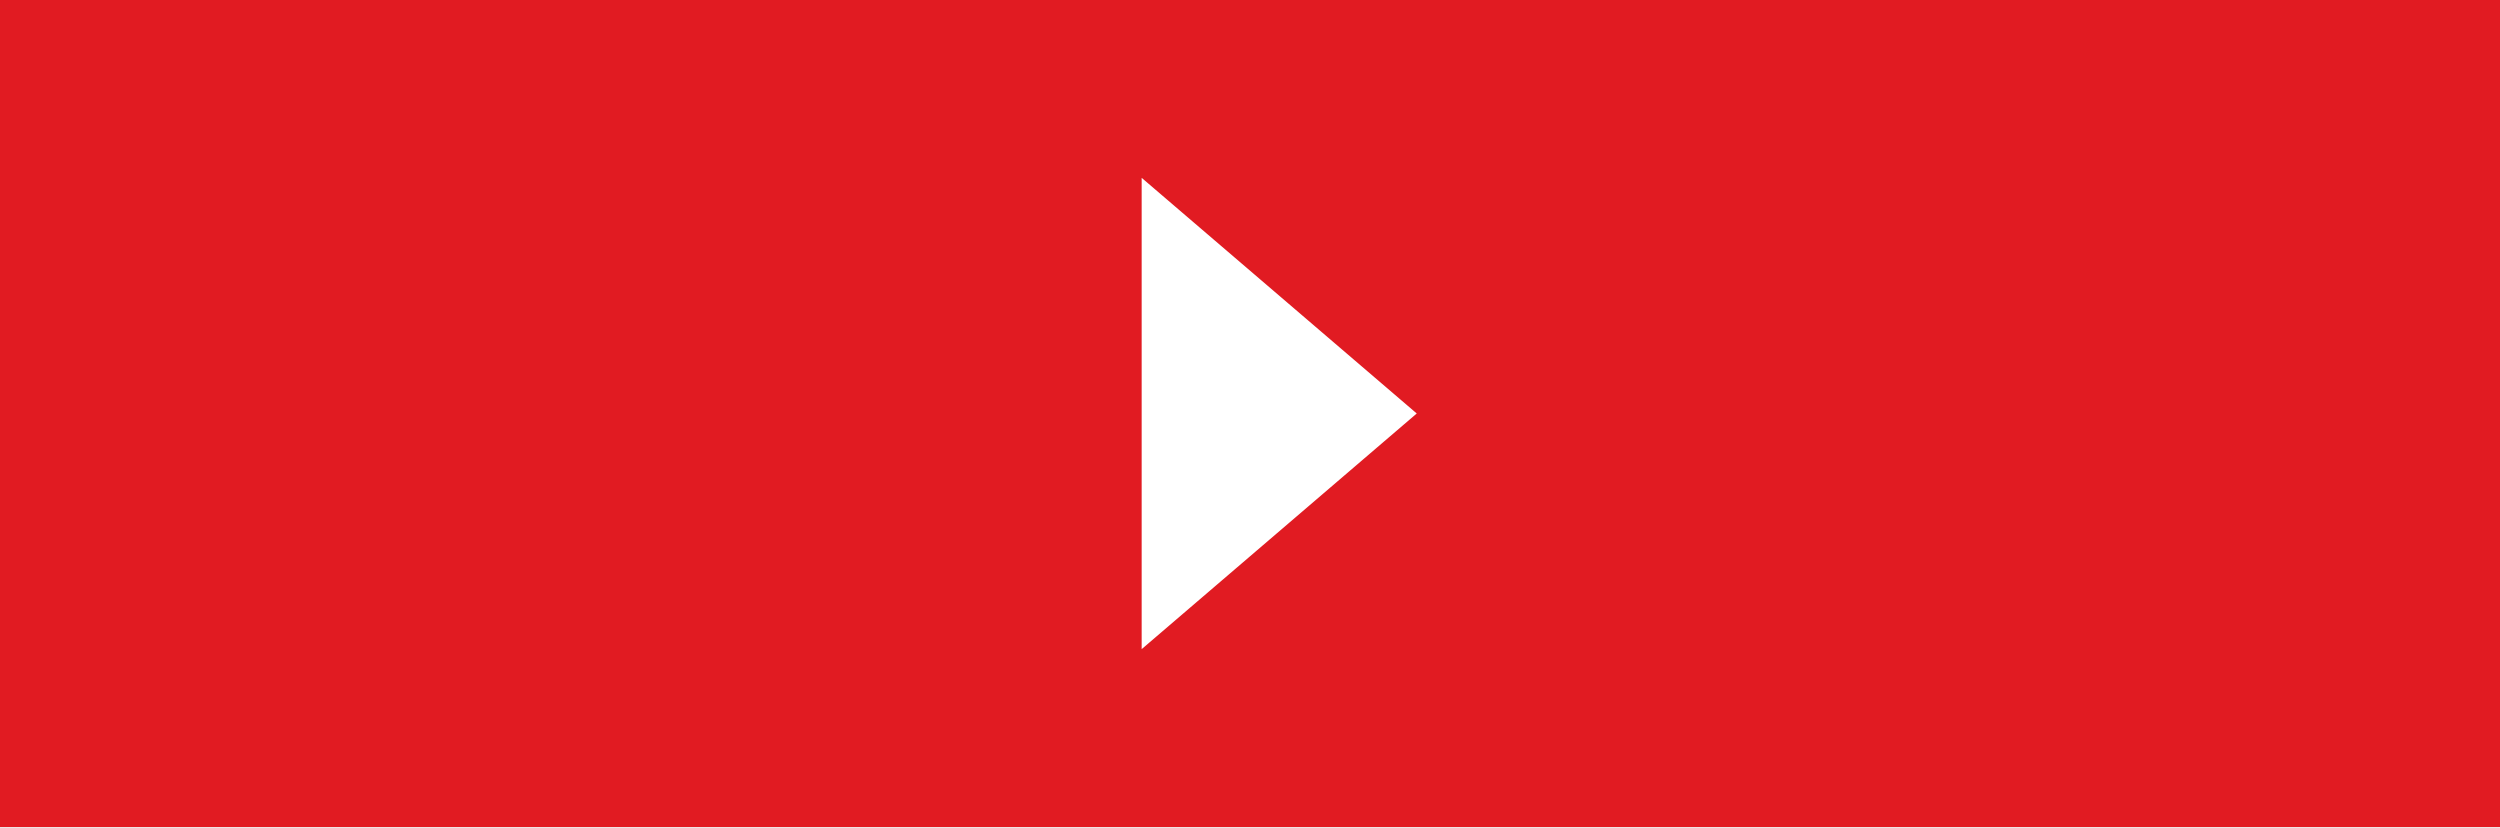
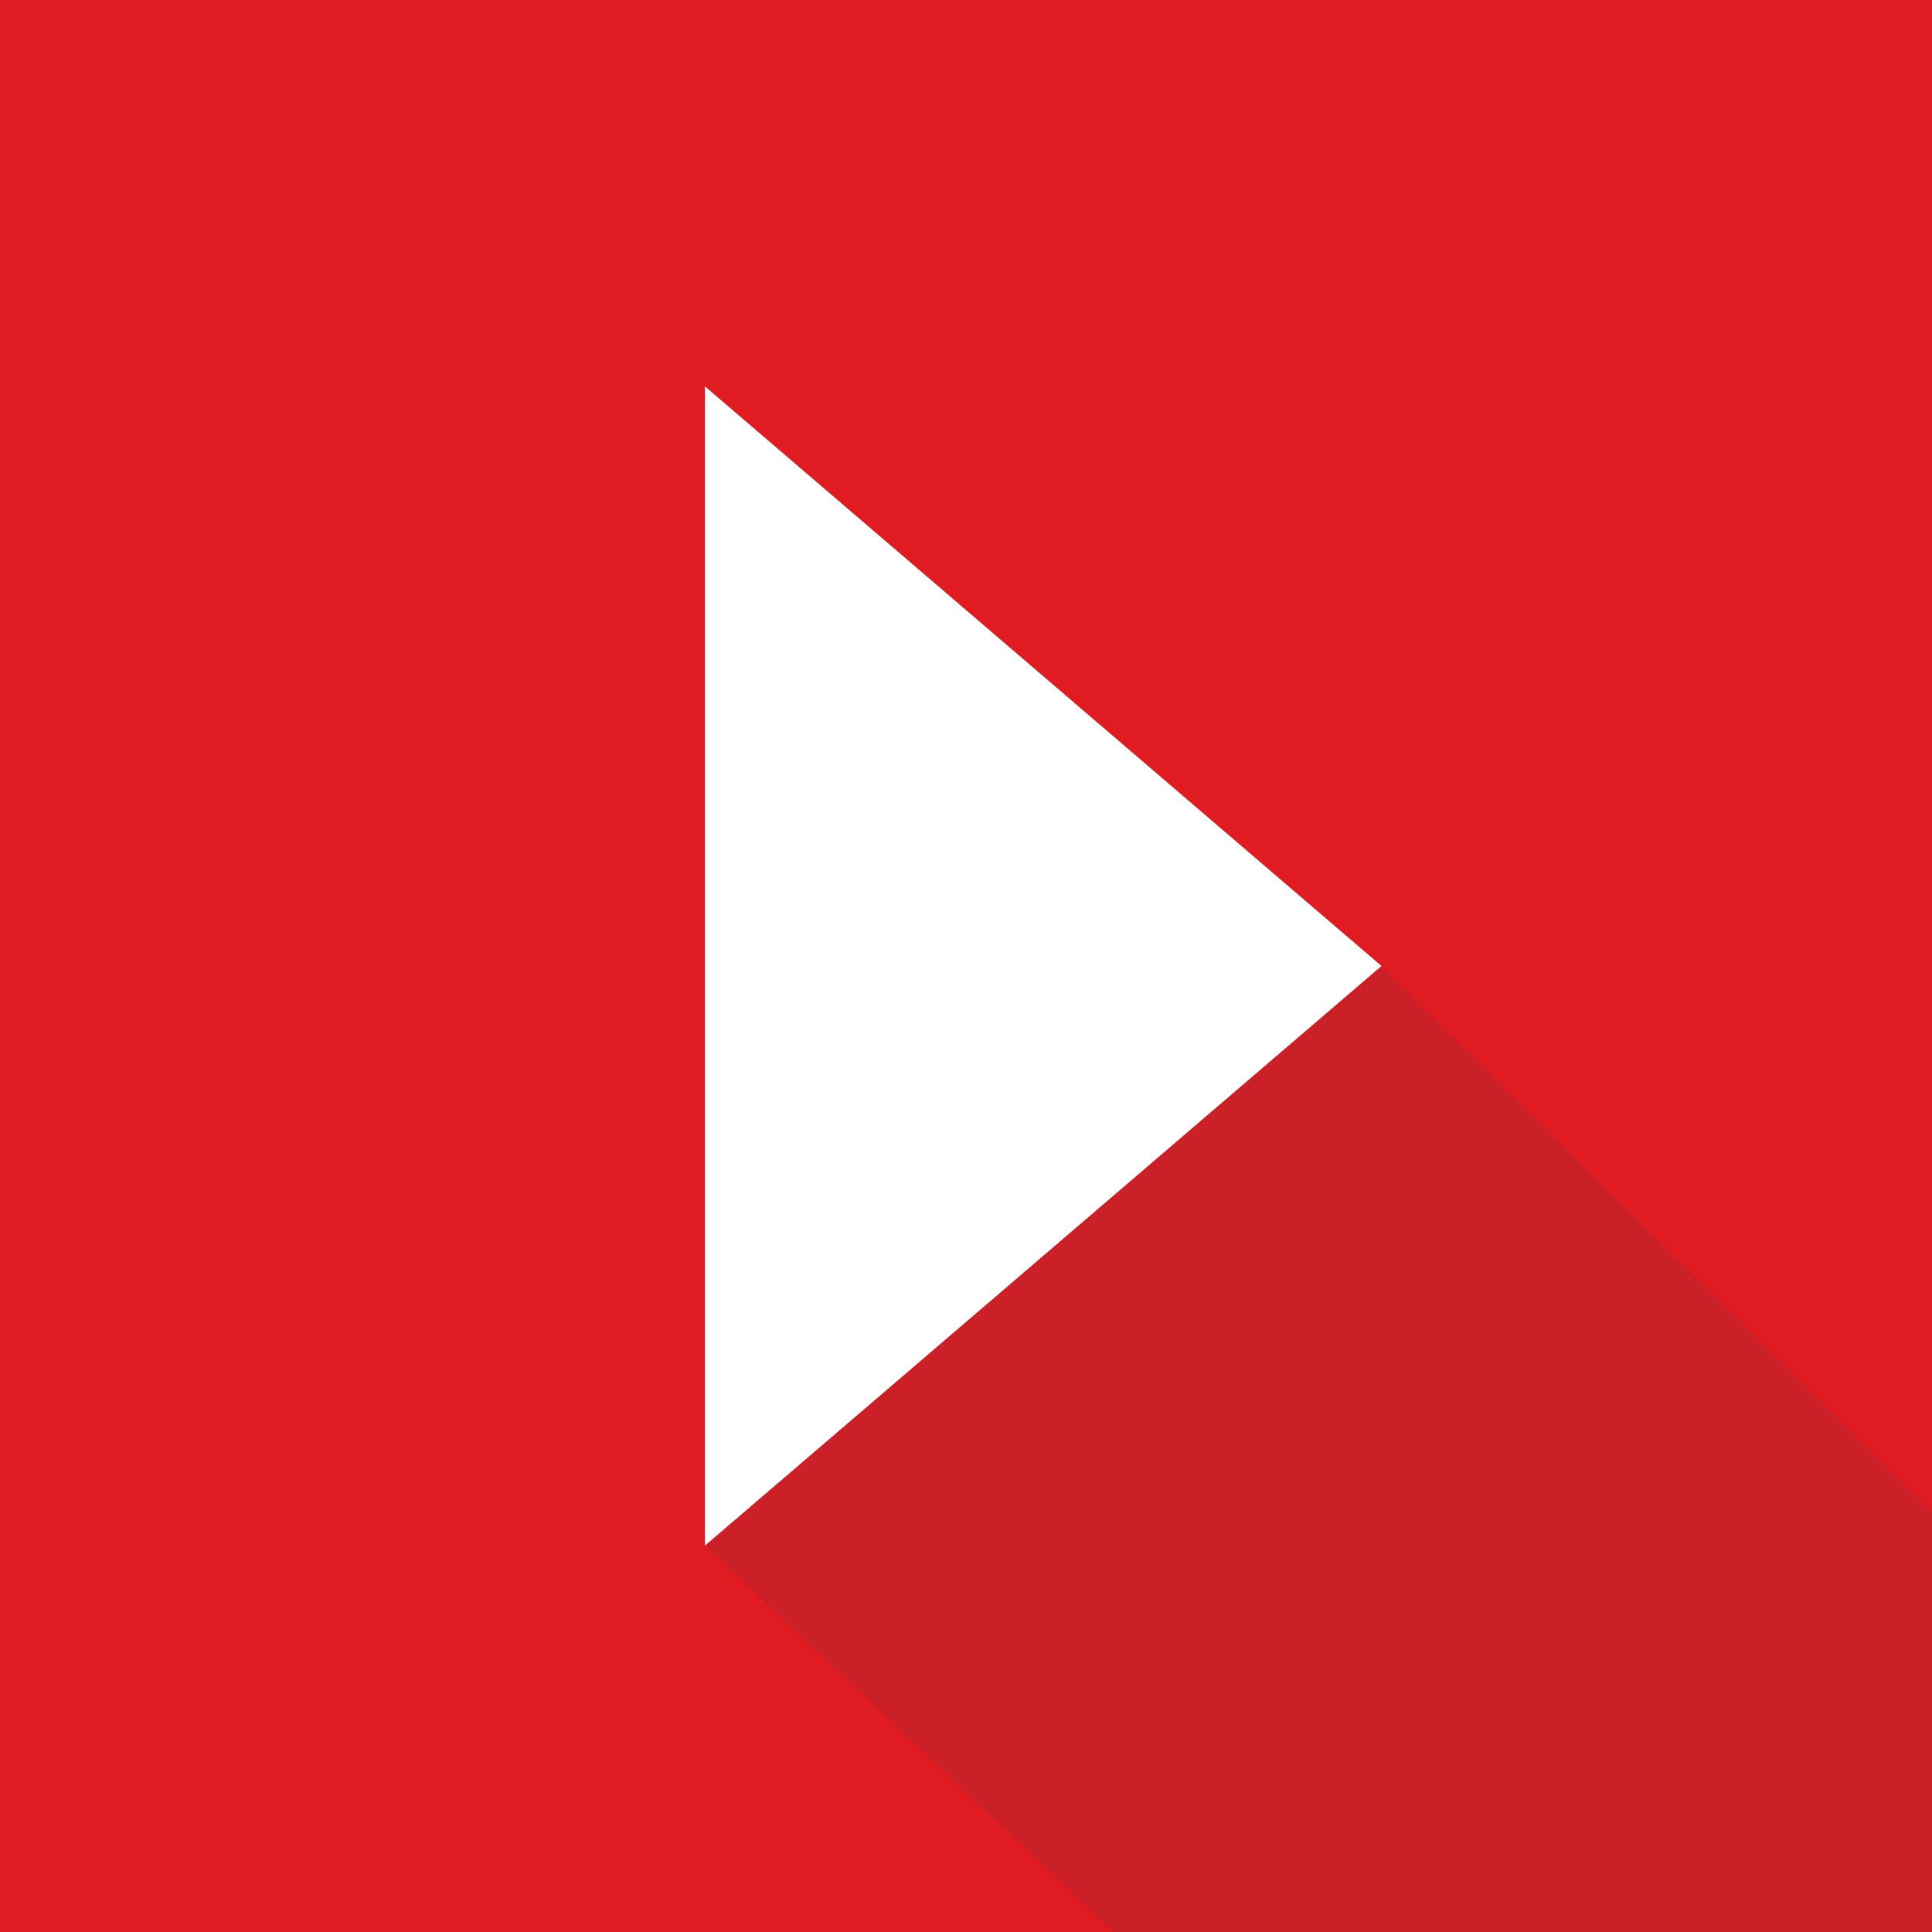
- <svg xmlns="http://www.w3.org/2000/svg" version="1.1" id="Layer_1" x="0px" y="0px" width="66.138px" height="21.88px" viewBox="0 0 66.138 21.88" enable-background="new 0 0 66.138 21.88" xml:space="preserve">
+ <svg xmlns="http://www.w3.org/2000/svg" version="1.1" id="Layer_1" x="0px" y="0px" width="24.997px" height="25px" viewBox="0 0 24.997 25" enable-background="new 0 0 24.997 25" xml:space="preserve">
  <g>
-     <rect fill="#E11B22" width="66.138" height="21.88" />
+     <rect x="-0.835" y="-0.833" fill="#E11B22" width="26.667" height="26.667" />
  </g>
-   <path fill="#FFFFFF" d="M30.203,4.705l7.277,6.234l-7.277,6.234V4.705z" />
+   <path fill="#CB2027" d="M13.888,9.776l-3.175,0.085l-1.136,0.634l2.501,1.53l-0.359,0.703l-0.406,3.344l-1.215,1.236L9.122,20  l8.065,7.637c4.355-0.936,11.719,0.989,12.5-3.42L17.875,12.5C17.875,12.5,14.063,9.801,13.888,9.776z" />
+   <rect x="-0.833" y="-0.833" fill="none" width="26.664" height="26.667" />
+   <path fill="#FFFFFF" d="M9.122,5l8.754,7.5L9.122,20V5z" />
</svg>
